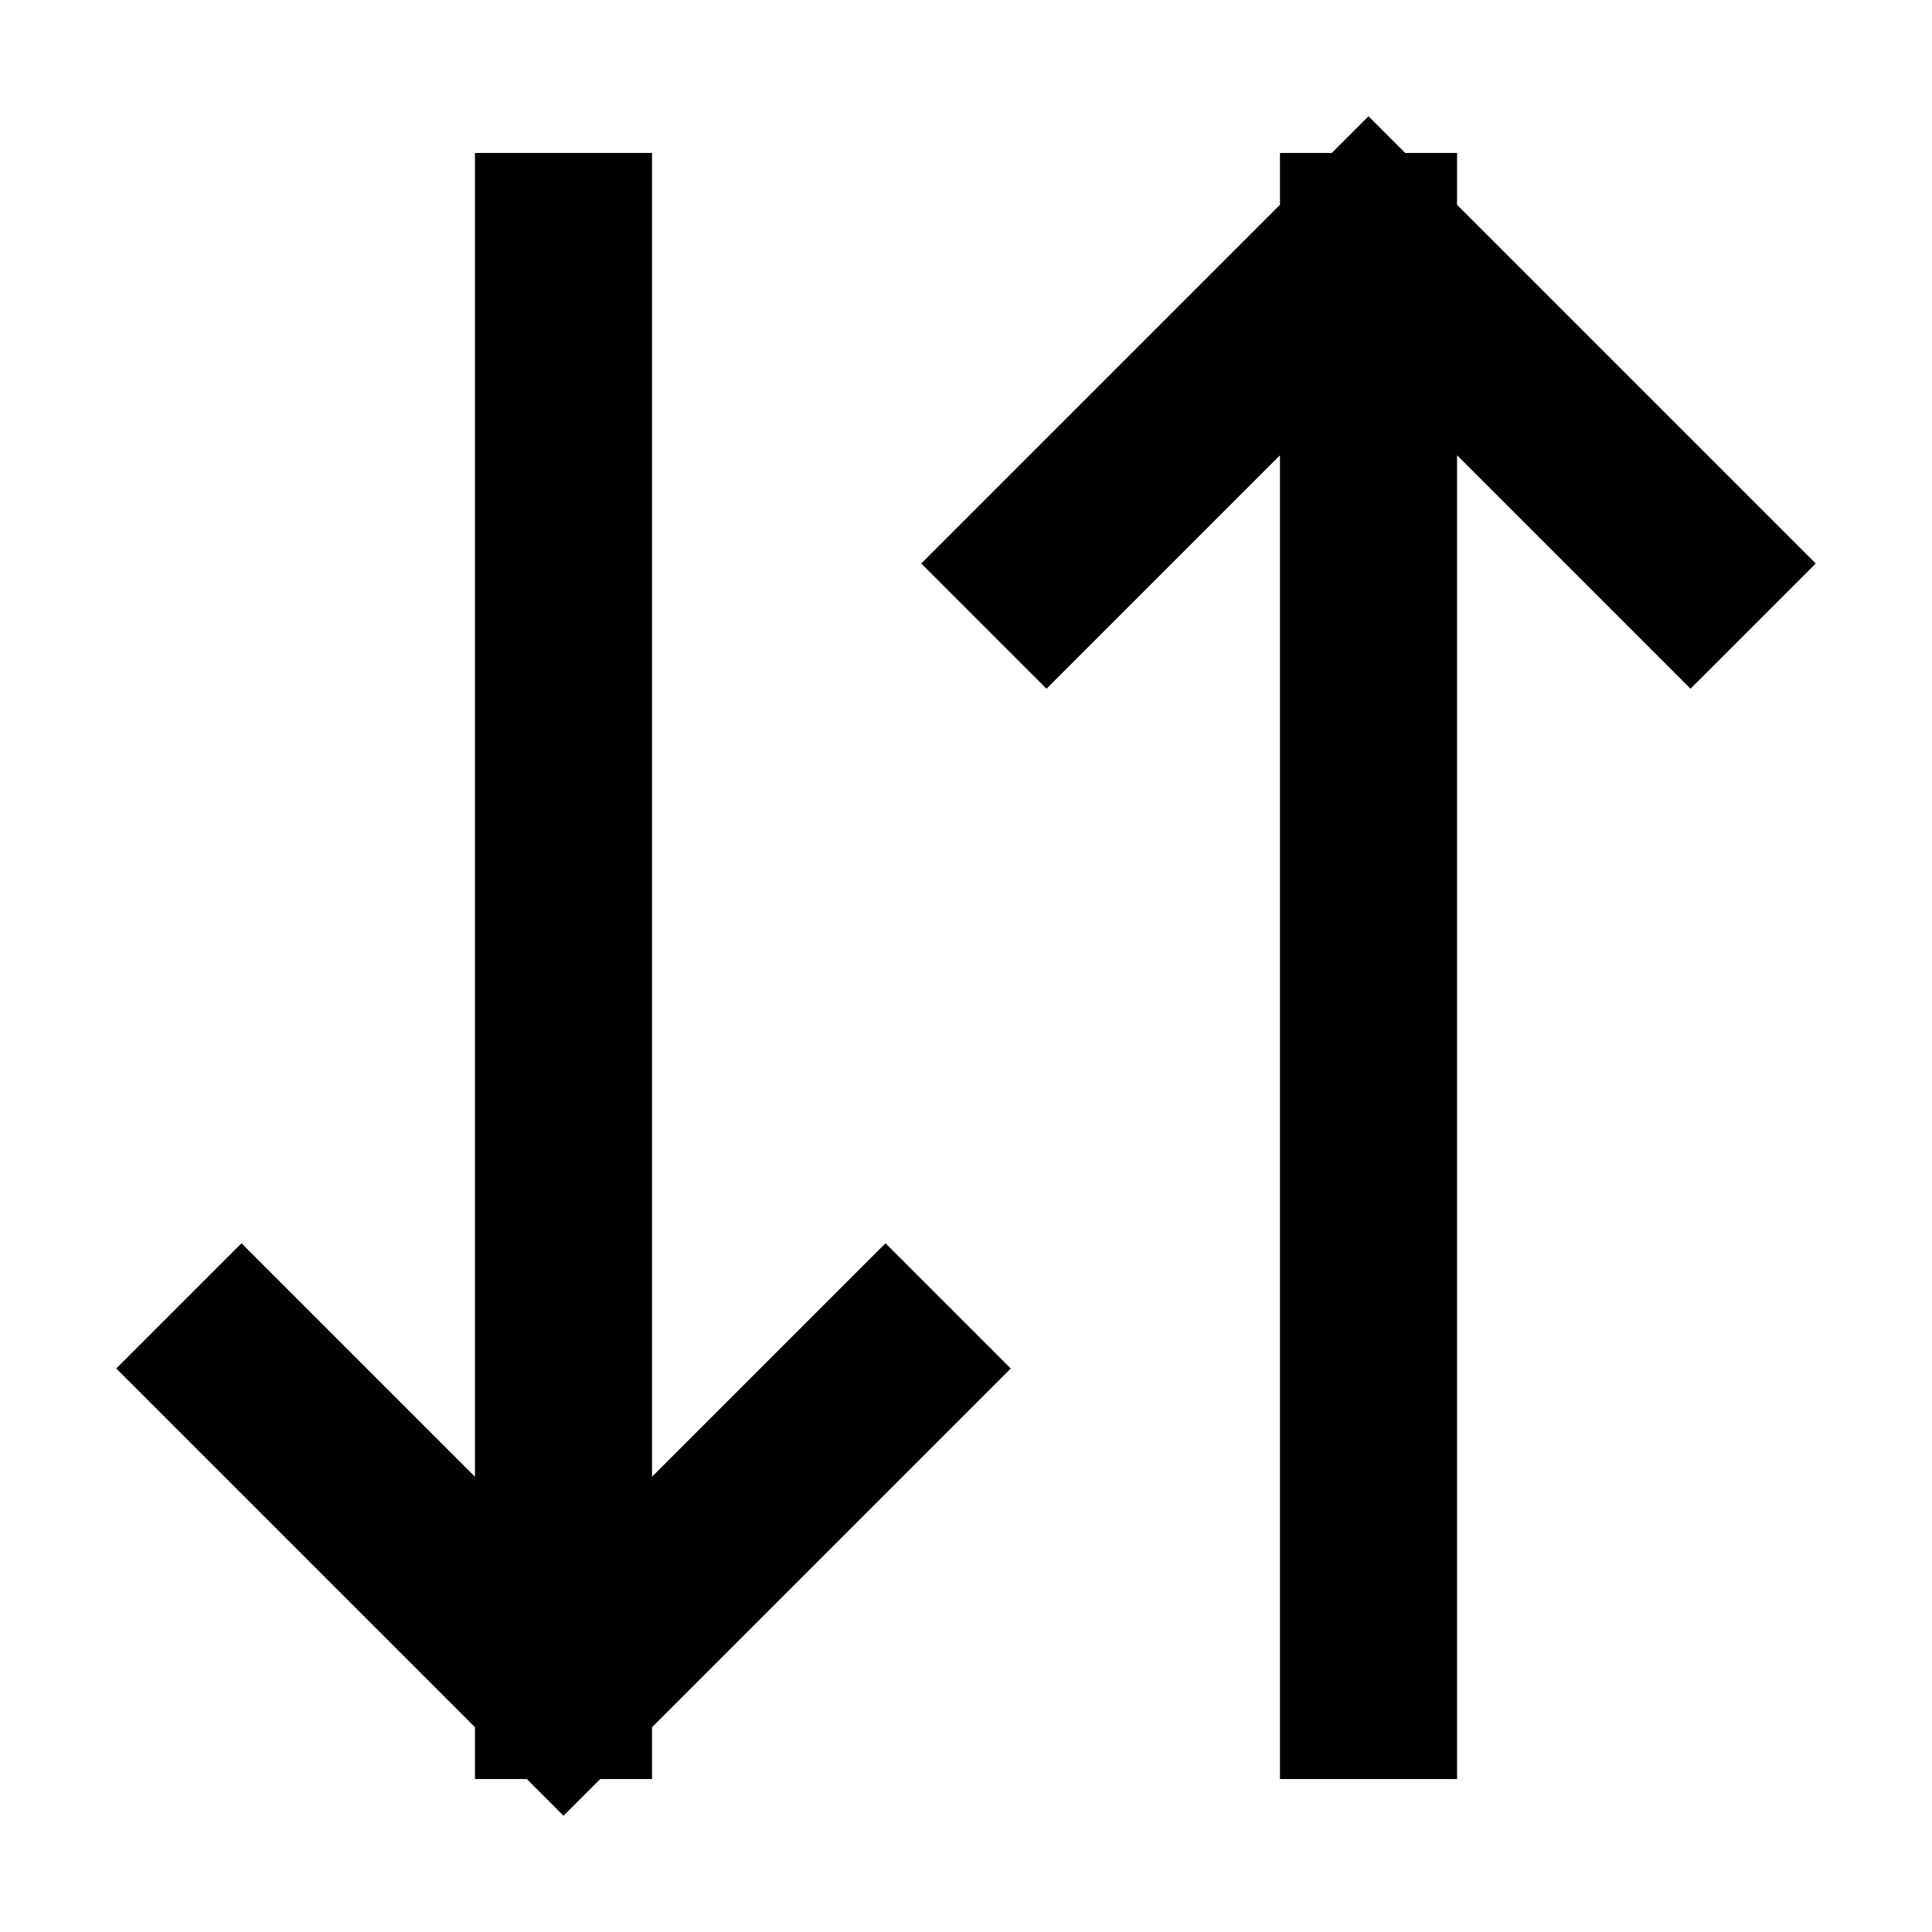
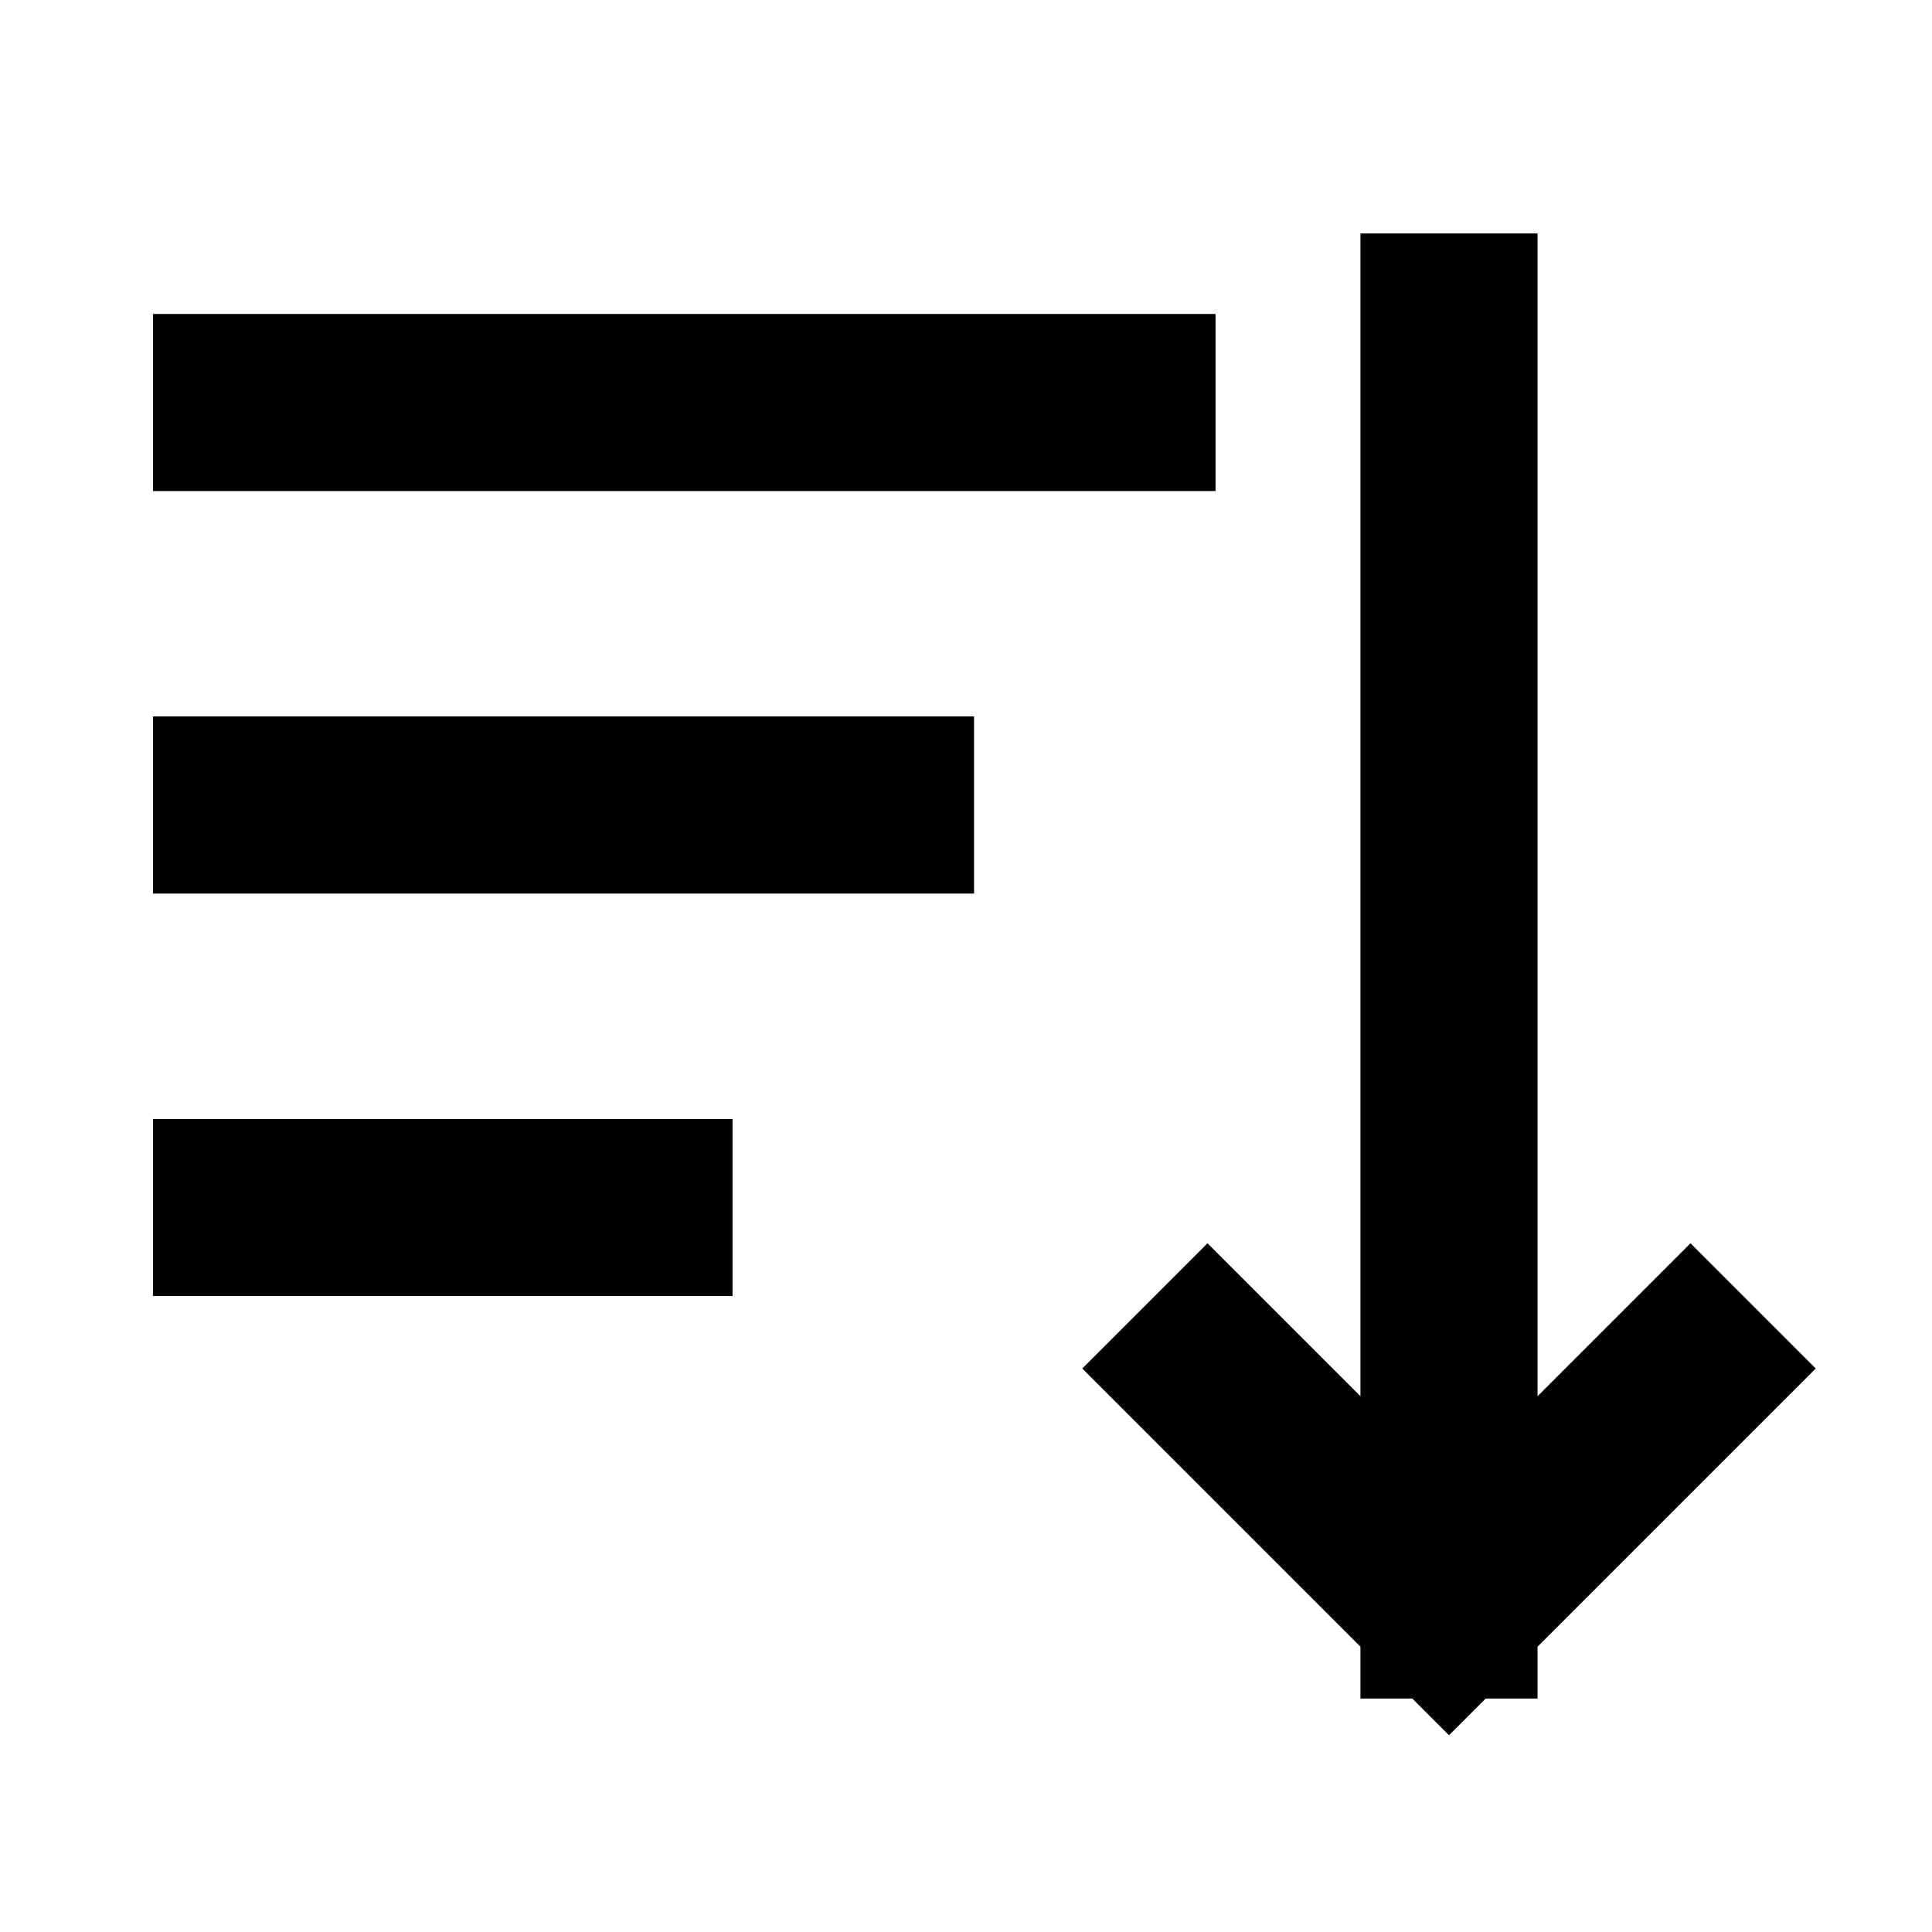
<svg xmlns="http://www.w3.org/2000/svg" width="24" height="24" viewBox="0 0 24 24">
-   <path d="M7 3 V21 M3 17 L7 21 L11 17 M17 21 V3 M13 7 L17 3 L21 7" fill="none" stroke="#000000" stroke-width="2.2" stroke-linecap="square" stroke-linejoin="miter" />
+   <path d="M3 5 H14 M3 10 H11 M3 15 H8 M18 4 V20 M15 17 L18 20 L21 17" fill="none" stroke="#000000" stroke-width="2.2" stroke-linecap="square" stroke-linejoin="miter" />
</svg>
